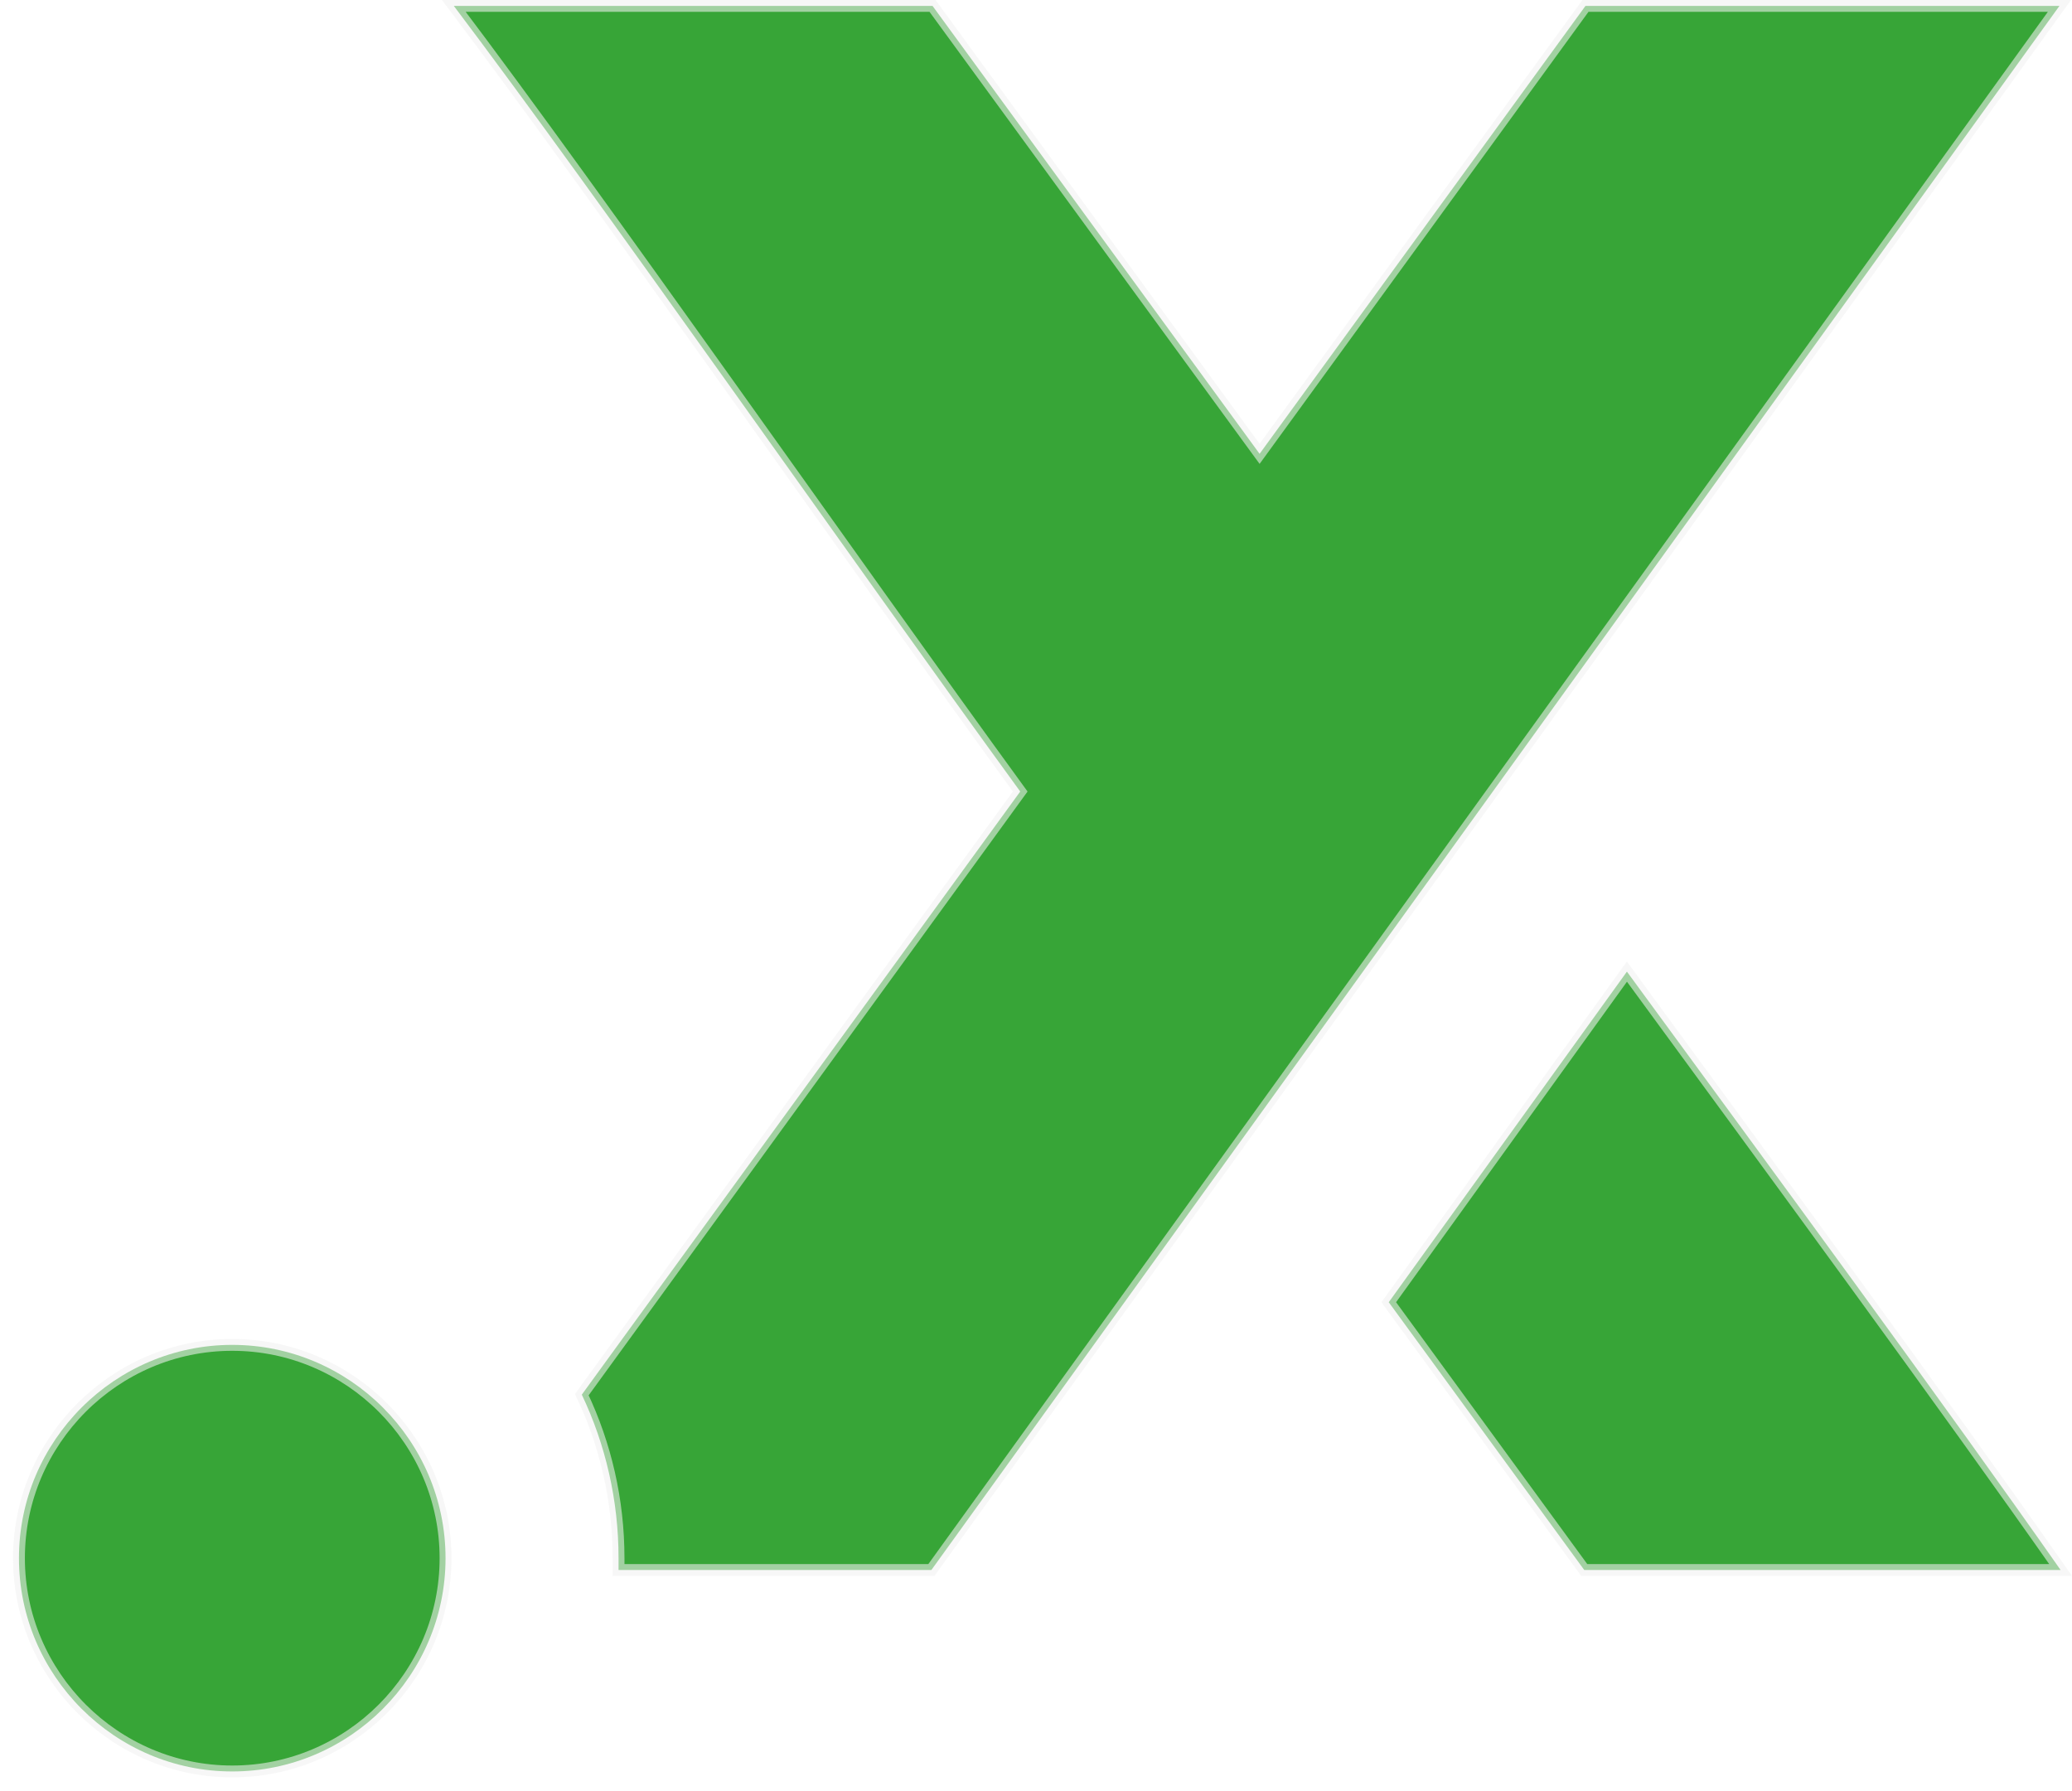
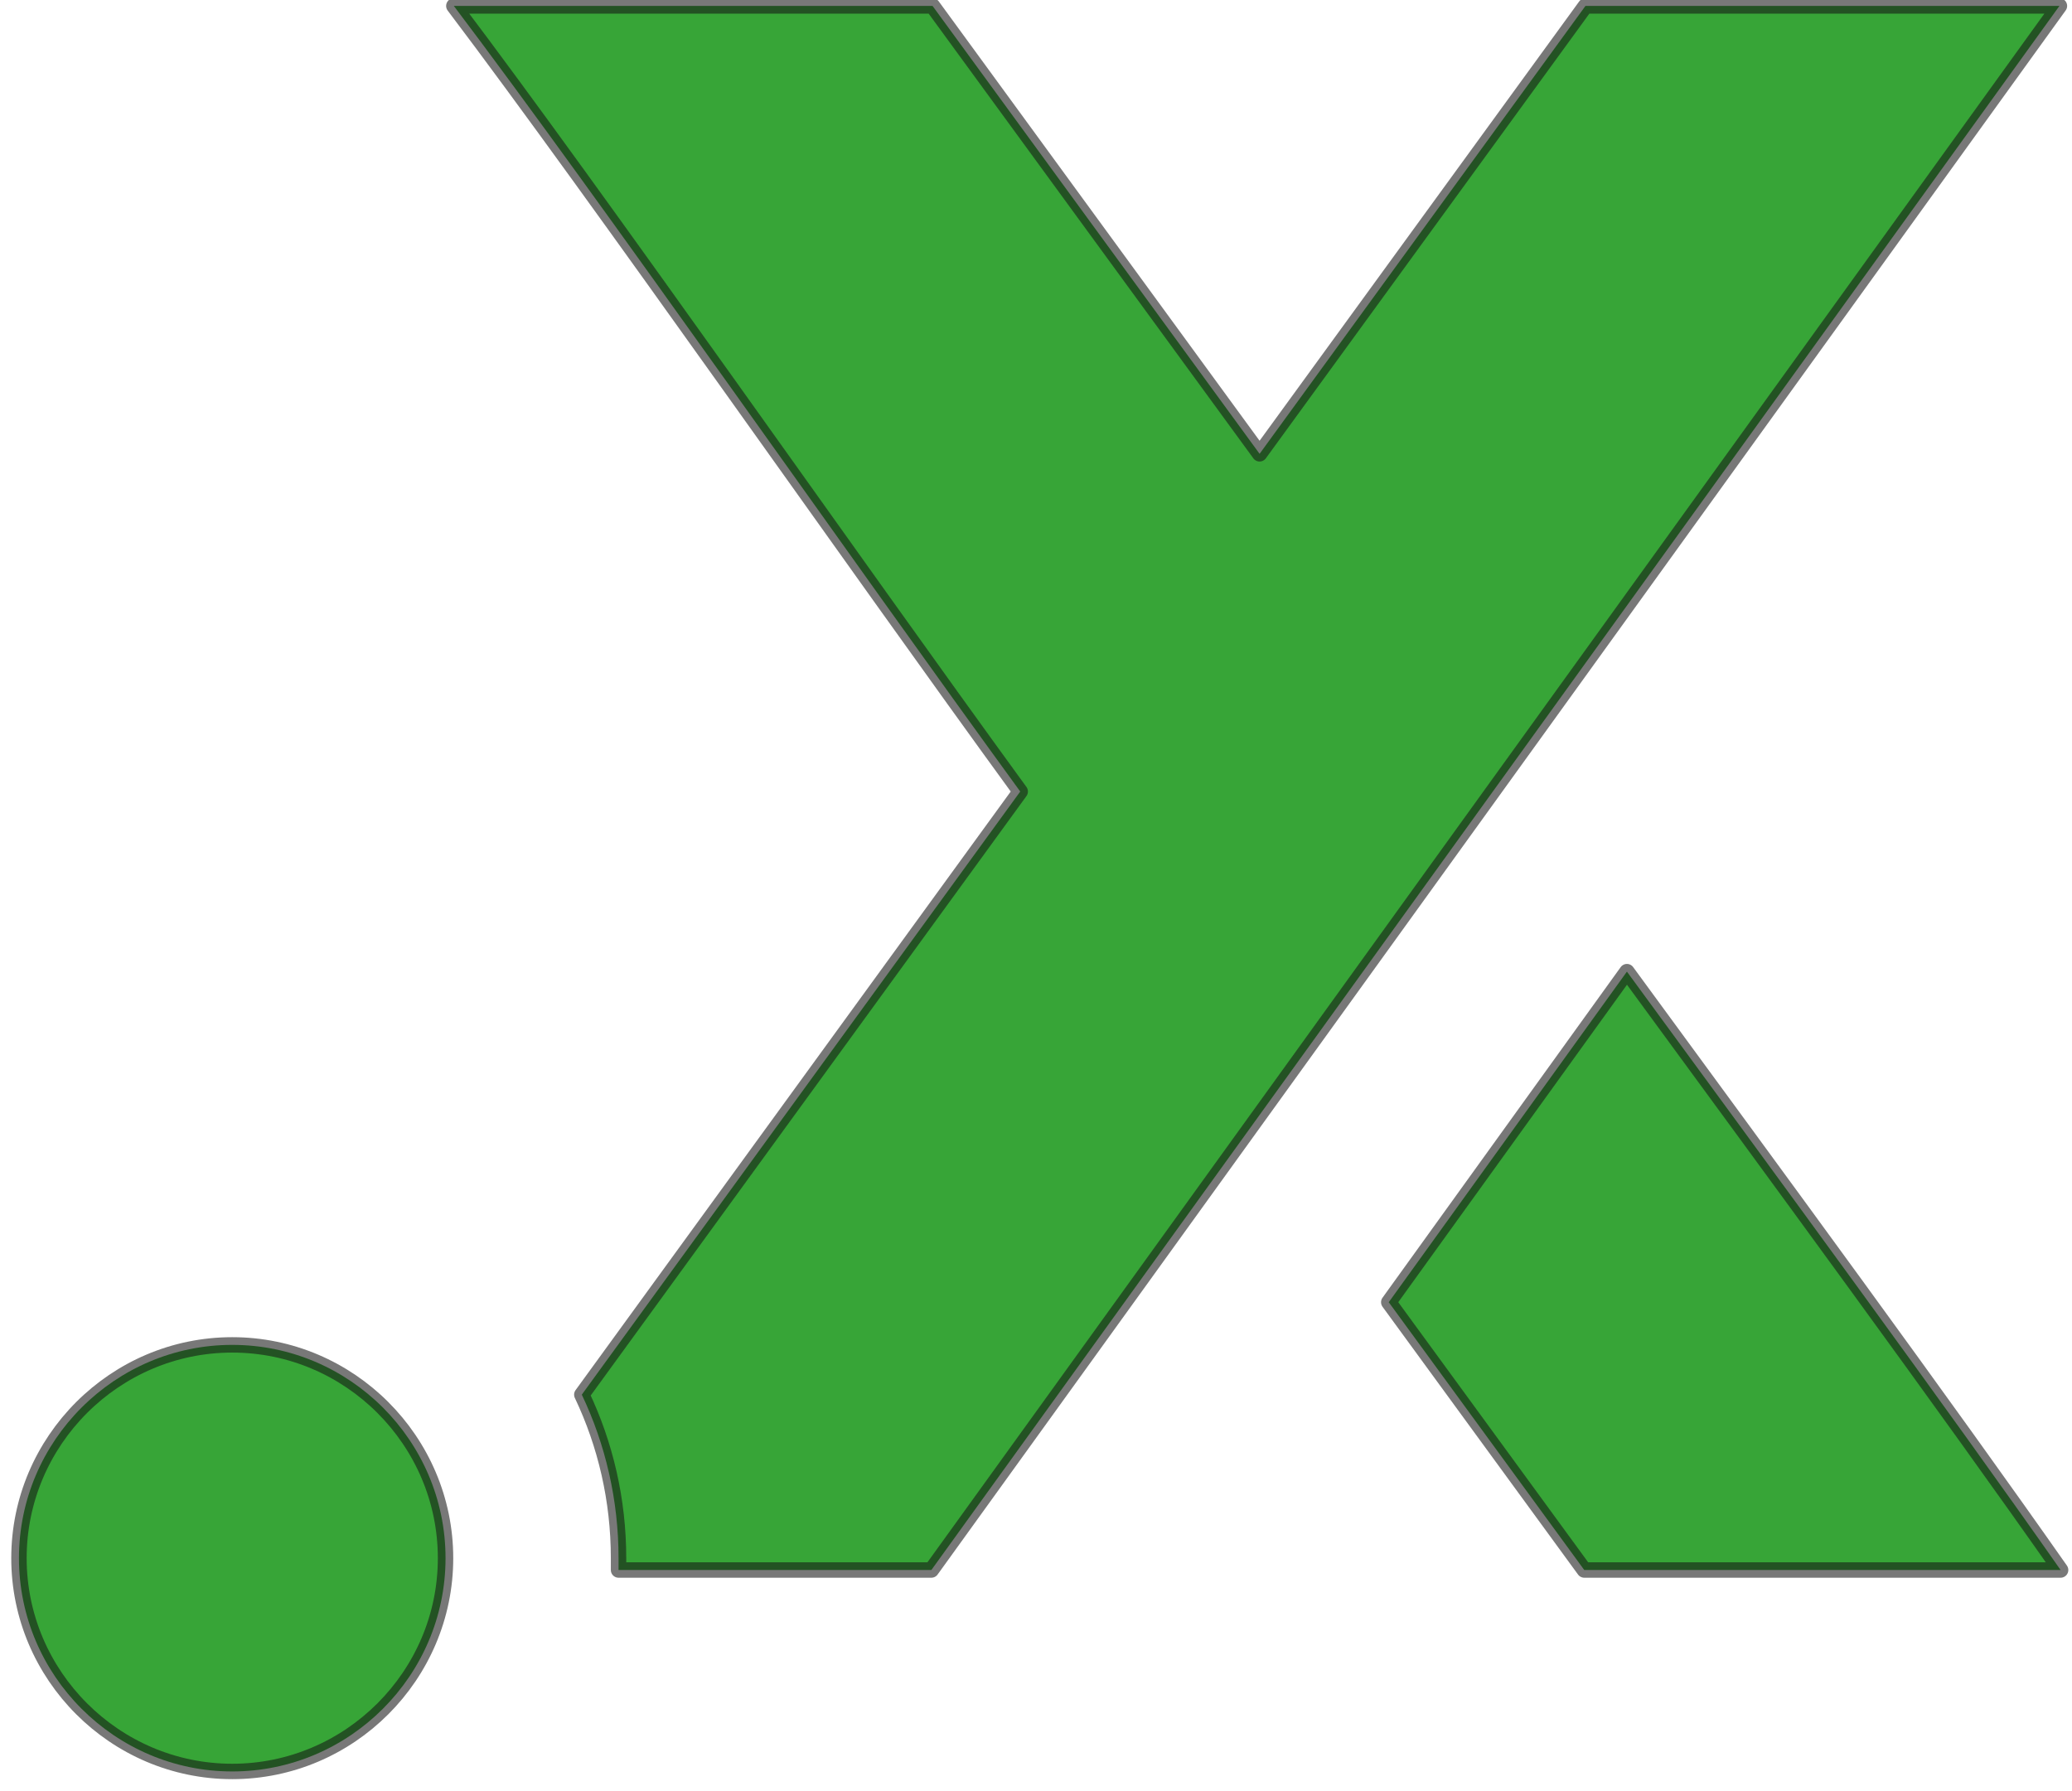
<svg xmlns="http://www.w3.org/2000/svg" version="1.1" id="Calque_1" x="0px" y="0px" viewBox="0 0 174.861 151.1" enable-background="new 0 0 640 280" xml:space="preserve" width="174.861" height="151.1">
  <defs id="defs21" />
-   <path d="m 37.6,131.5 c 0,-9.9 -8.1,-18 -18,-18 -9.9,0 -18,8.1 -18,18 0,9.9 8.1,18 18,18 9.9,0 18,-8.1 18,-18" id="path10" style="fill:#37a537;fill-opacity:1;stroke:#f1f1f1;stroke-opacity:0.577" />
-   <g id="g16" transform="translate(-420.4,-71.5)" style="fill:#37a537;fill-opacity:1;stroke:#f1f1f1;stroke-opacity:0.576">
-     <path d="m 577.4,72 h -6.2 -17 L 526.7,109.8 499.1,72 h -17 -6.4 -17 c 12.1,16 33.6,46.8 47.8,66.3 l -37,50.9 c 2,4.2 3.1,8.9 3.1,13.8 0,0.3 0,0.7 0,1 h 3.2 6.4 16.8 L 594.2,72 Z" id="path12" style="fill:#37a537;fill-opacity:1;stroke:#f1f1f1;stroke-opacity:0.576" />
-     <path d="m 557.7,153.5 -20.1,27.9 16.5,22.6 h 17 6.2 17 c -9.6,-13.7 -24,-33.3 -36.6,-50.5 z" id="path14" style="fill:#37a537;fill-opacity:1;stroke:#f1f1f1;stroke-opacity:0.576" />
+   <path d="m 37.6,131.5 c 0,-9.9 -8.1,-18 -18,-18 -9.9,0 -18,8.1 -18,18 0,9.9 8.1,18 18,18 9.9,0 18,-8.1 18,-18" id="path10" style="fill:#37a537;fill-opacity:1;stroke:#151515;stroke-opacity:0.576;stroke-width:1.3;stroke-miterlimit:4;stroke-dasharray:none" />
+   <g id="g16" transform="translate(-420.4,-71.5)" style="fill:#37a537;fill-opacity:1;stroke:#151515;stroke-opacity:0.576;stroke-linejoin:round;stroke-width:1.3;stroke-miterlimit:4;stroke-dasharray:none">
+     <path d="m 577.4,72 h -6.2 -17 L 526.7,109.8 499.1,72 h -17 -6.4 -17 c 12.1,16 33.6,46.8 47.8,66.3 l -37,50.9 c 2,4.2 3.1,8.9 3.1,13.8 0,0.3 0,0.7 0,1 h 3.2 6.4 16.8 L 594.2,72 Z" id="path12" style="fill:#37a537;fill-opacity:1;stroke:#151515;stroke-opacity:0.576;stroke-linejoin:round;stroke-width:1.3;stroke-miterlimit:4;stroke-dasharray:none" />
+     <path d="m 557.7,153.5 -20.1,27.9 16.5,22.6 h 17 6.2 17 c -9.6,-13.7 -24,-33.3 -36.6,-50.5 z" id="path14" style="fill:#37a537;fill-opacity:1;stroke:#151515;stroke-opacity:0.576;stroke-linejoin:round;stroke-width:1.3;stroke-miterlimit:4;stroke-dasharray:none" />
  </g>
</svg>
